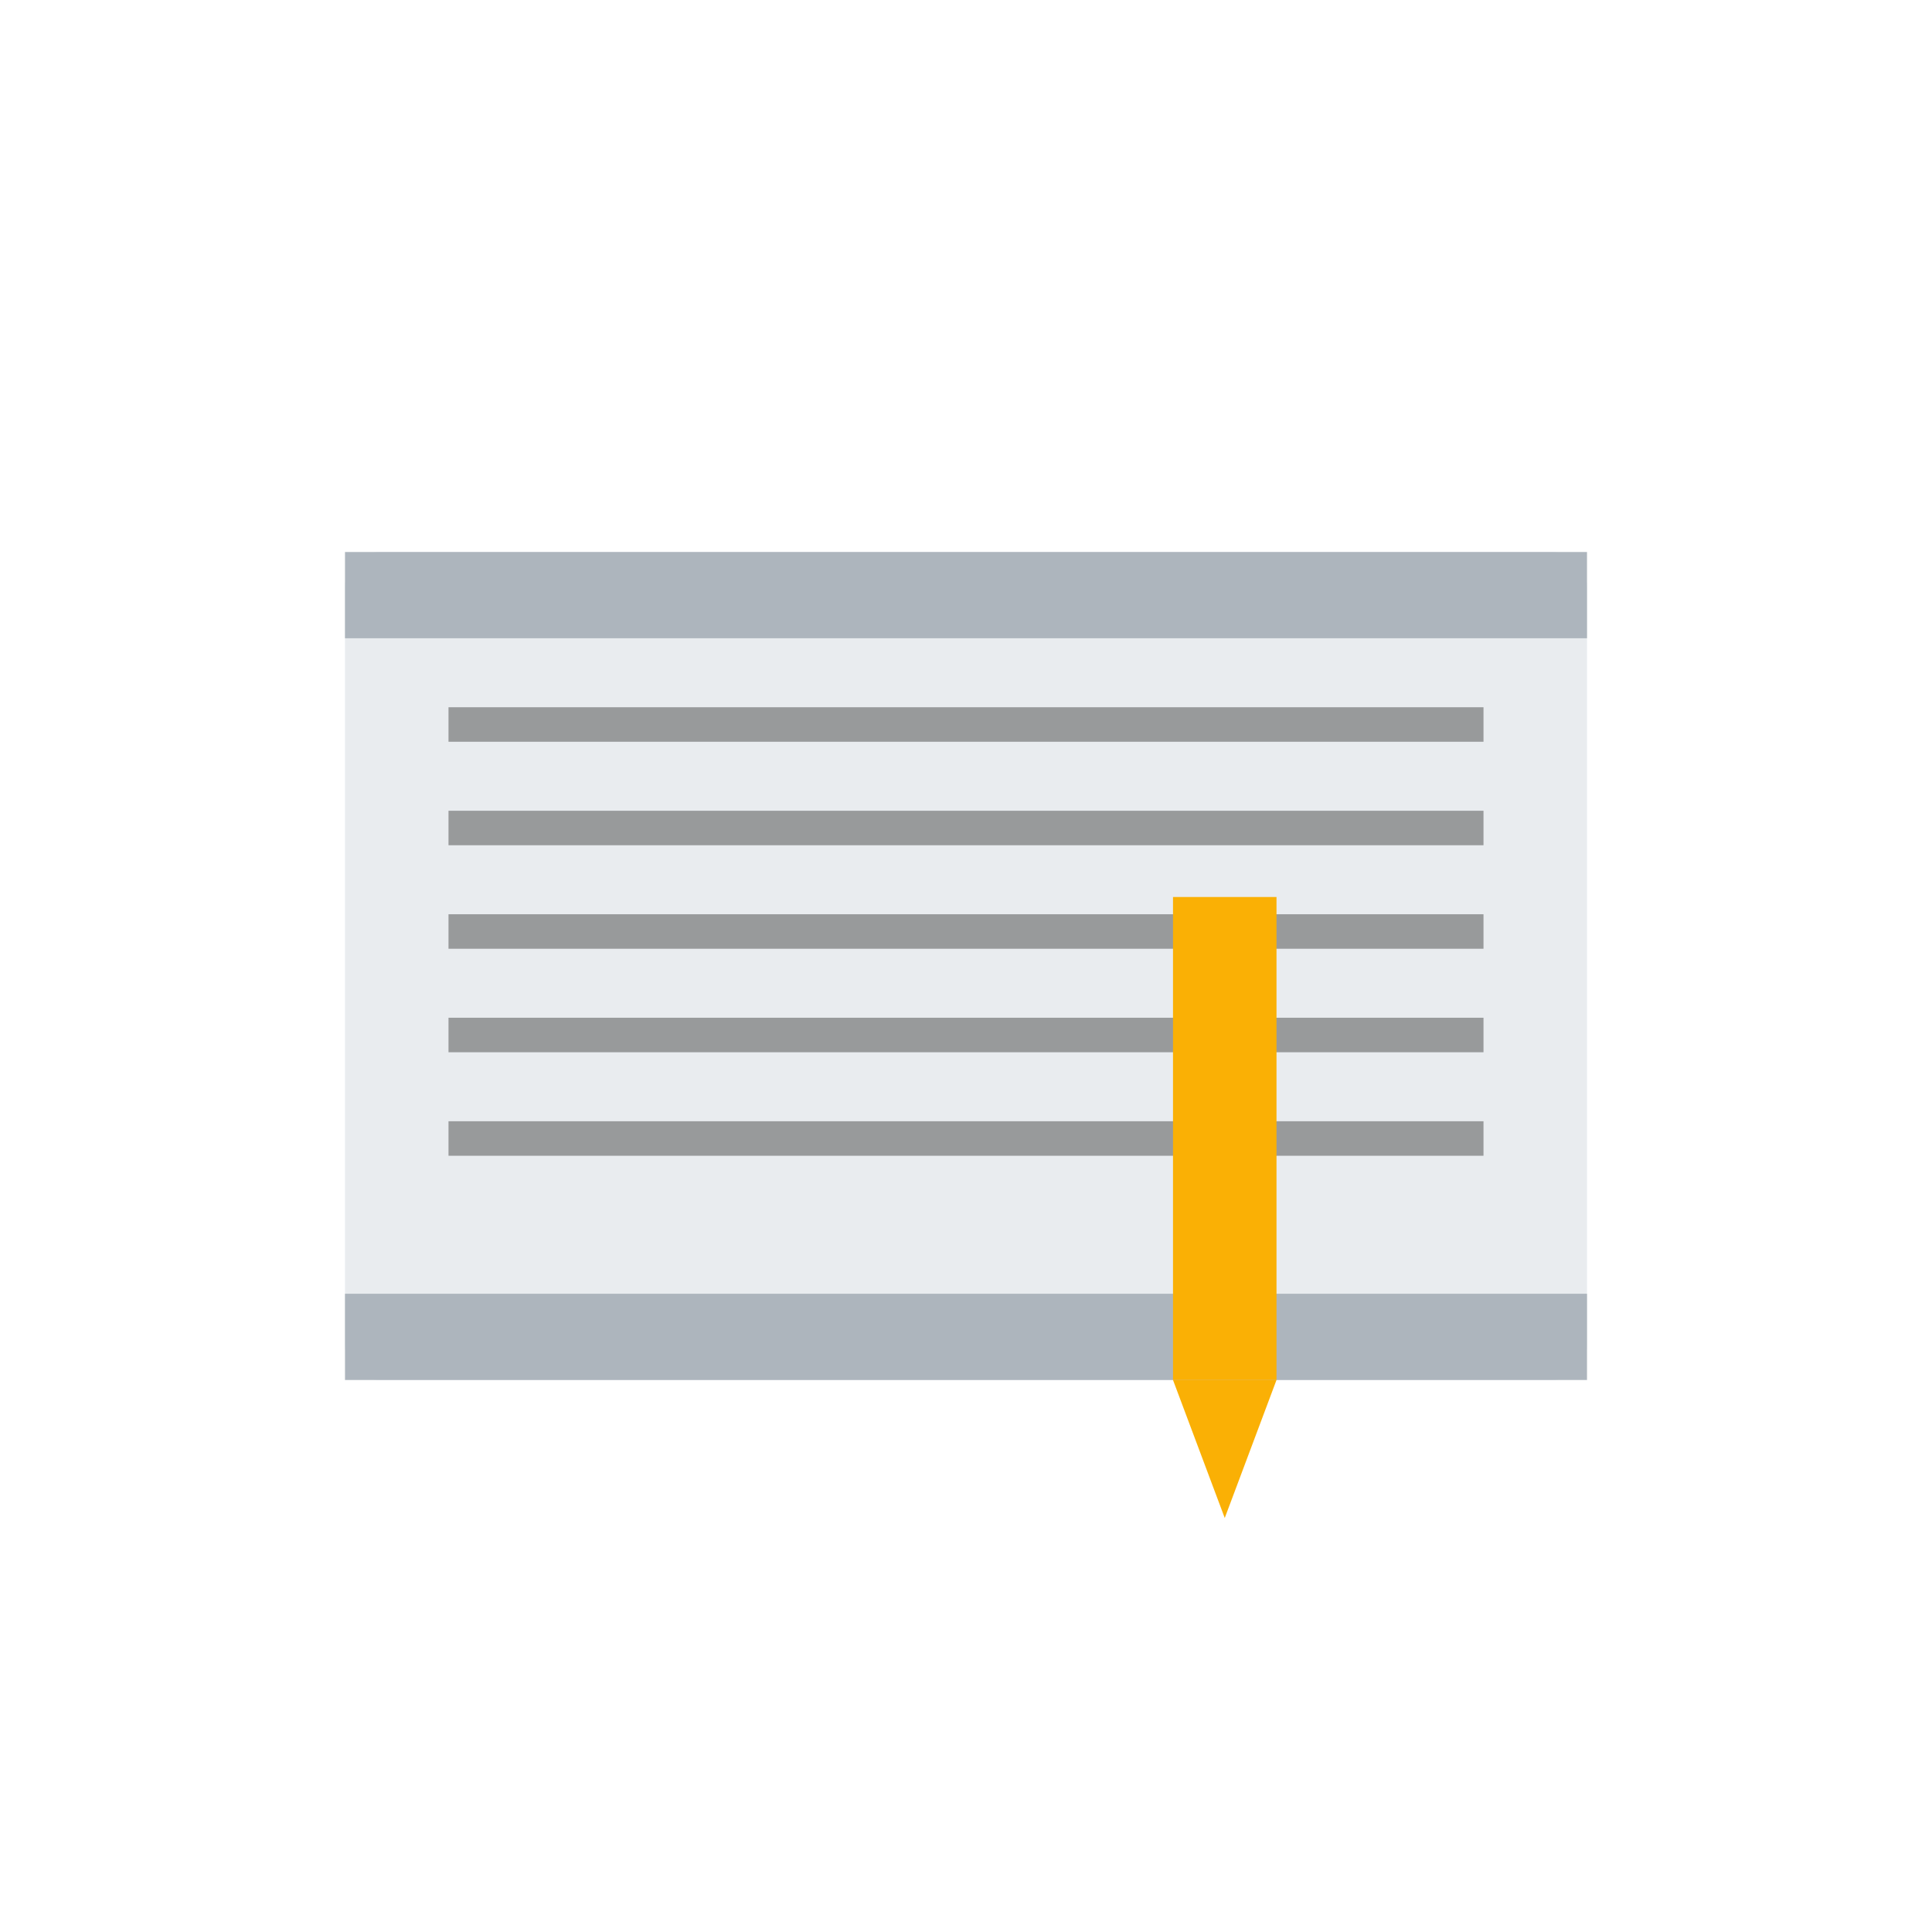
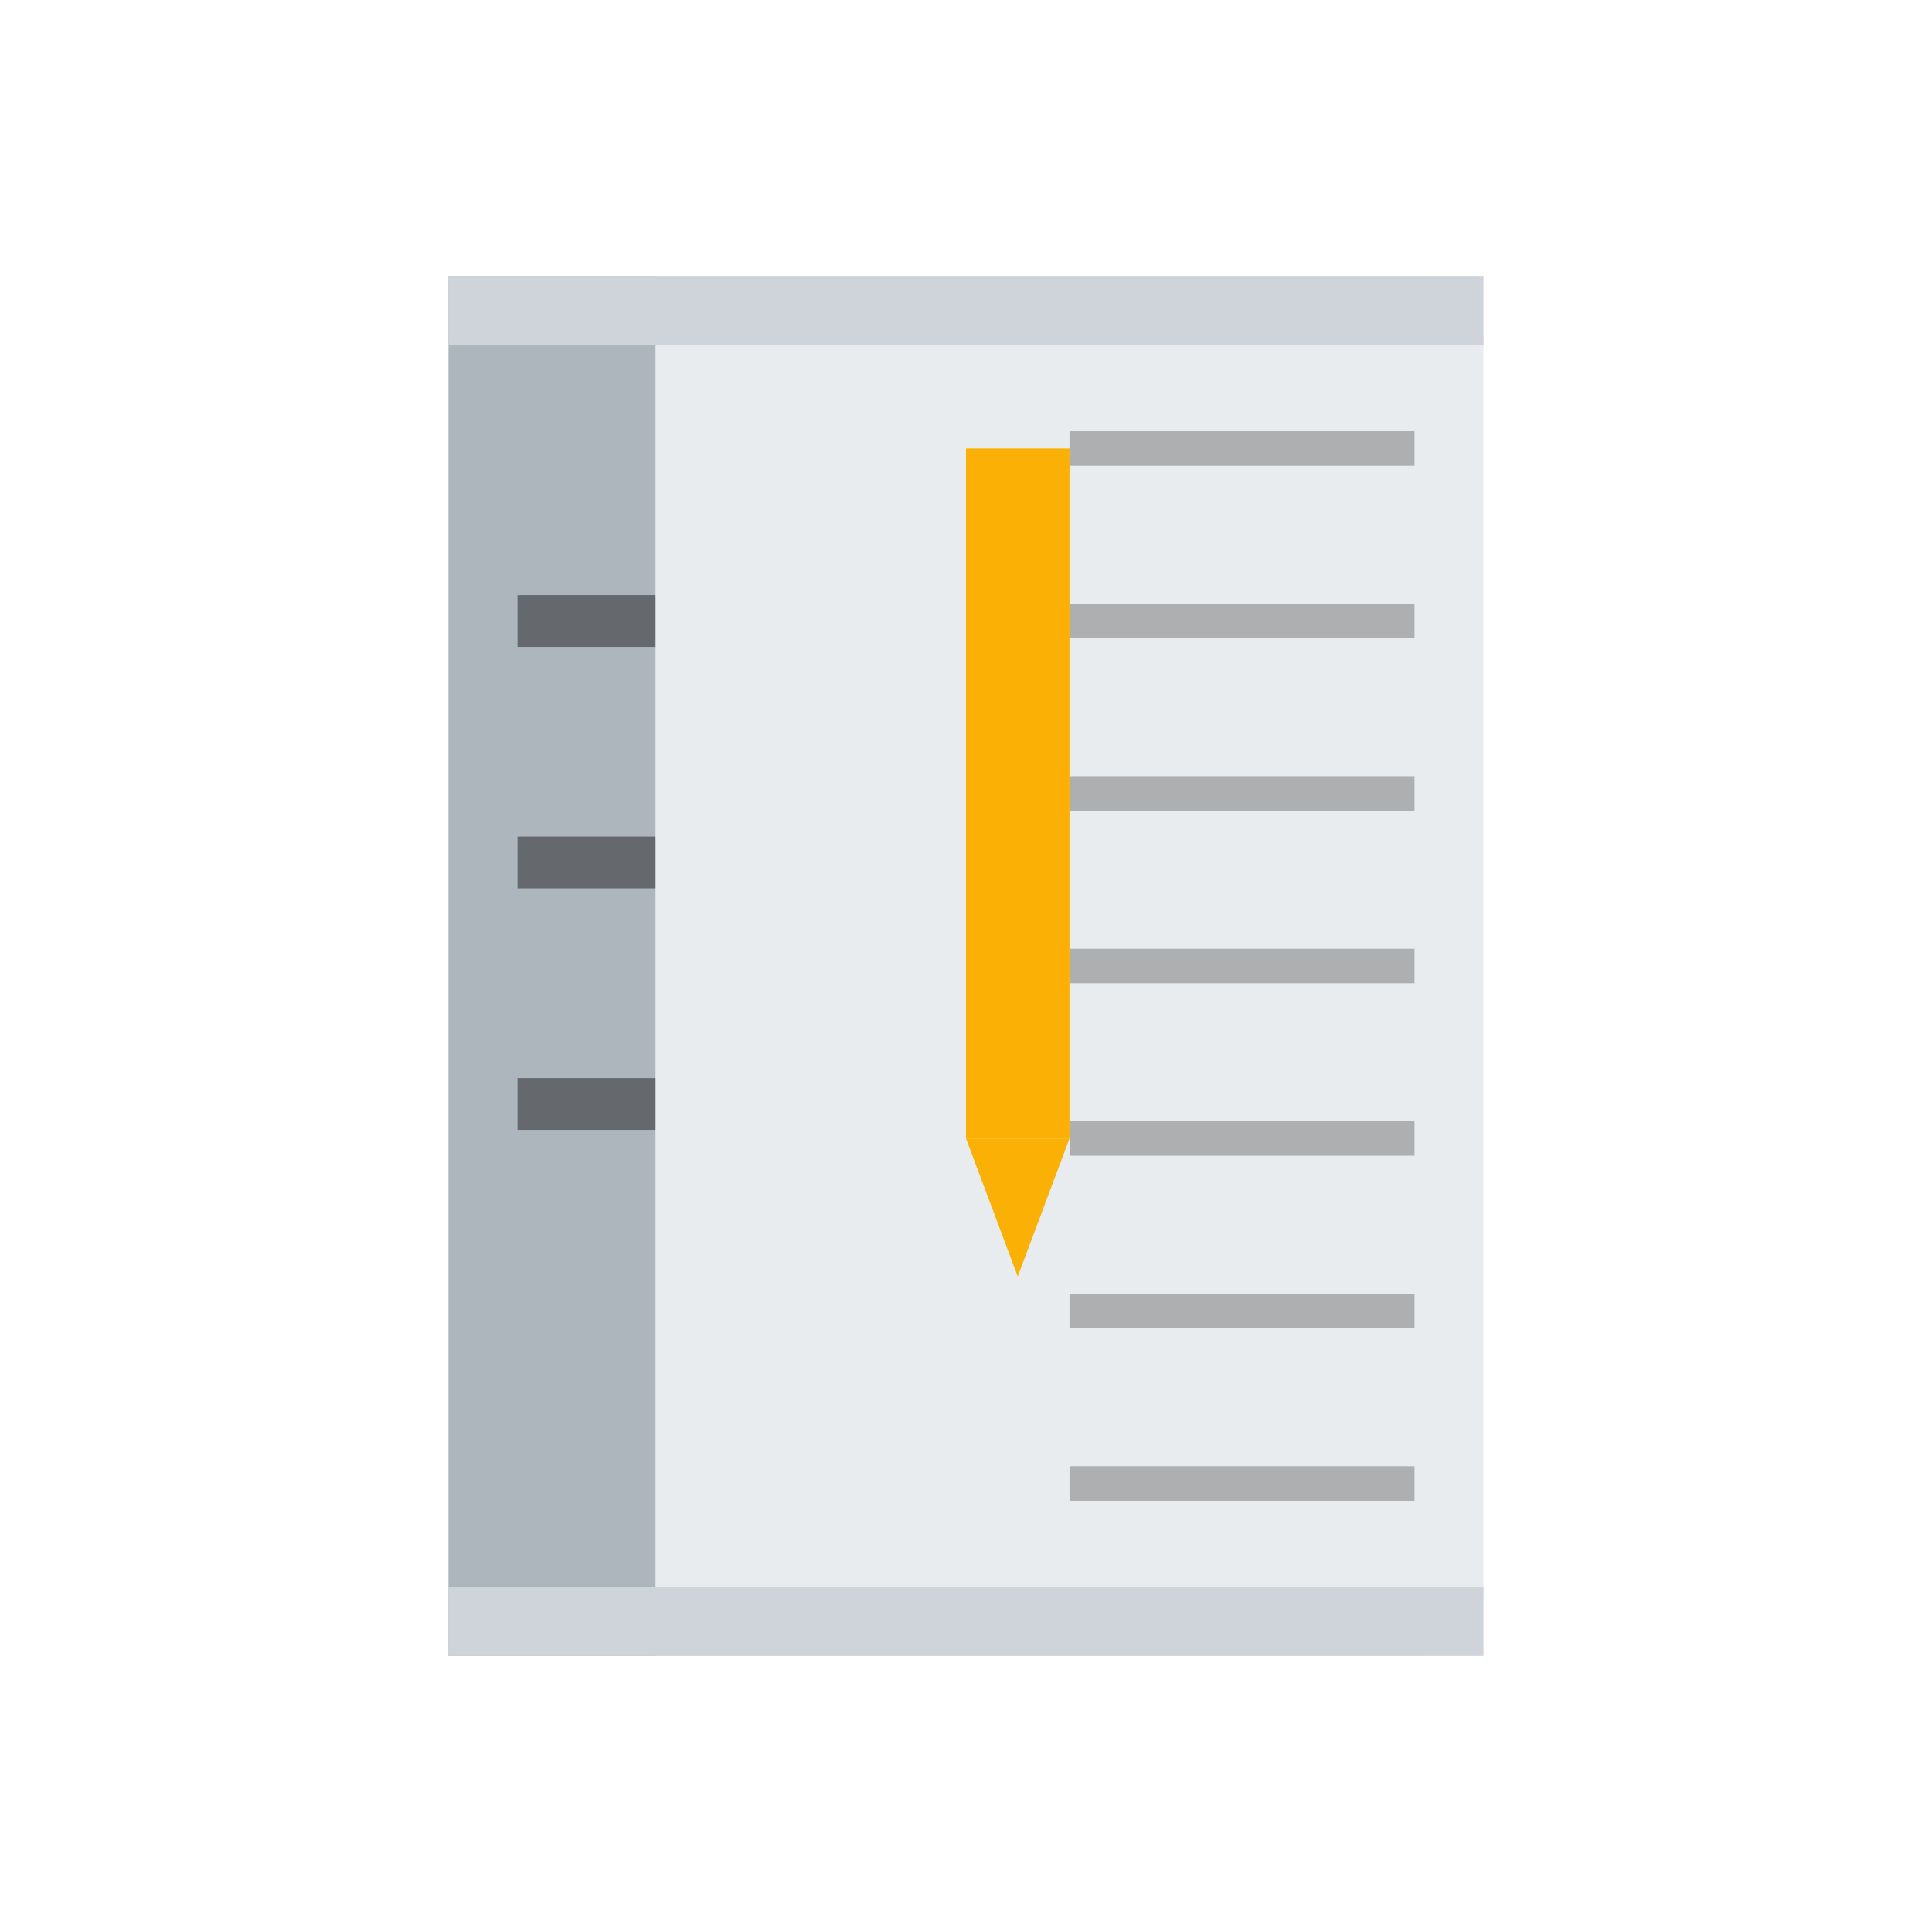
<svg xmlns="http://www.w3.org/2000/svg" viewBox="0 0 56 56" width="56" height="56">
  <g transform="translate(28, 28)">
-     <rect x="-18" y="-12" width="36" height="24" rx="1" fill="#E9ECEF" />
-     <rect x="-18" y="-12" width="36" height="2.5" fill="#ADB5BD" />
-     <rect x="-18" y="9.5" width="36" height="2.5" fill="#ADB5BD" />
-     <line x1="-15" y1="-7" x2="15" y2="-7" stroke="#1e1e1e" stroke-width="1" opacity="0.4" />
-     <line x1="-15" y1="-4" x2="15" y2="-4" stroke="#1e1e1e" stroke-width="1" opacity="0.4" />
-     <line x1="-15" y1="-1" x2="15" y2="-1" stroke="#1e1e1e" stroke-width="1" opacity="0.4" />
-     <line x1="-15" y1="2" x2="15" y2="2" stroke="#1e1e1e" stroke-width="1" opacity="0.4" />
-     <line x1="-15" y1="5" x2="15" y2="5" stroke="#1e1e1e" stroke-width="1" opacity="0.4" />
-     <rect x="6" y="-2" width="3" height="14" fill="#FAB005" />
-     <polygon points="6,12 9,12 7.5,16" fill="#FAB005" />
+     <rect x="-15" y="-20" width="30" height="40" rx="2" fill="#E9ECEF" />
+     <rect x="-15" y="-20" width="6" height="40" fill="#ADB5BD" />
+     <line x1="-13" y1="-10" x2="-9" y2="-10" stroke="#1e1e1e" stroke-width="1.5" opacity="0.5" />
+     <line x1="-13" y1="-3" x2="-9" y2="-3" stroke="#1e1e1e" stroke-width="1.5" opacity="0.5" />
+     <line x1="-13" y1="4" x2="-9" y2="4" stroke="#1e1e1e" stroke-width="1.5" opacity="0.5" />
+     <line x1="3" y1="-15" x2="13" y2="-15" stroke="#1e1e1e" stroke-width="1" opacity="0.3" />
+     <line x1="3" y1="-10" x2="13" y2="-10" stroke="#1e1e1e" stroke-width="1" opacity="0.3" />
+     <line x1="3" y1="-5" x2="13" y2="-5" stroke="#1e1e1e" stroke-width="1" opacity="0.3" />
+     <line x1="3" y1="0" x2="13" y2="0" stroke="#1e1e1e" stroke-width="1" opacity="0.3" />
+     <line x1="3" y1="5" x2="13" y2="5" stroke="#1e1e1e" stroke-width="1" opacity="0.3" />
+     <line x1="3" y1="10" x2="13" y2="10" stroke="#1e1e1e" stroke-width="1" opacity="0.3" />
+     <line x1="3" y1="15" x2="13" y2="15" stroke="#1e1e1e" stroke-width="1" opacity="0.3" />
+     <rect x="-15" y="-20" width="30" height="2" fill="#CED4DA" />
+     <rect x="-15" y="18" width="30" height="2" fill="#CED4DA" />
+     <rect x="0" y="-15" width="3" height="20" fill="#FAB005" />
+     <polygon points="0,5 3,5 1.5,9" fill="#FAB005" />
  </g>
</svg>
